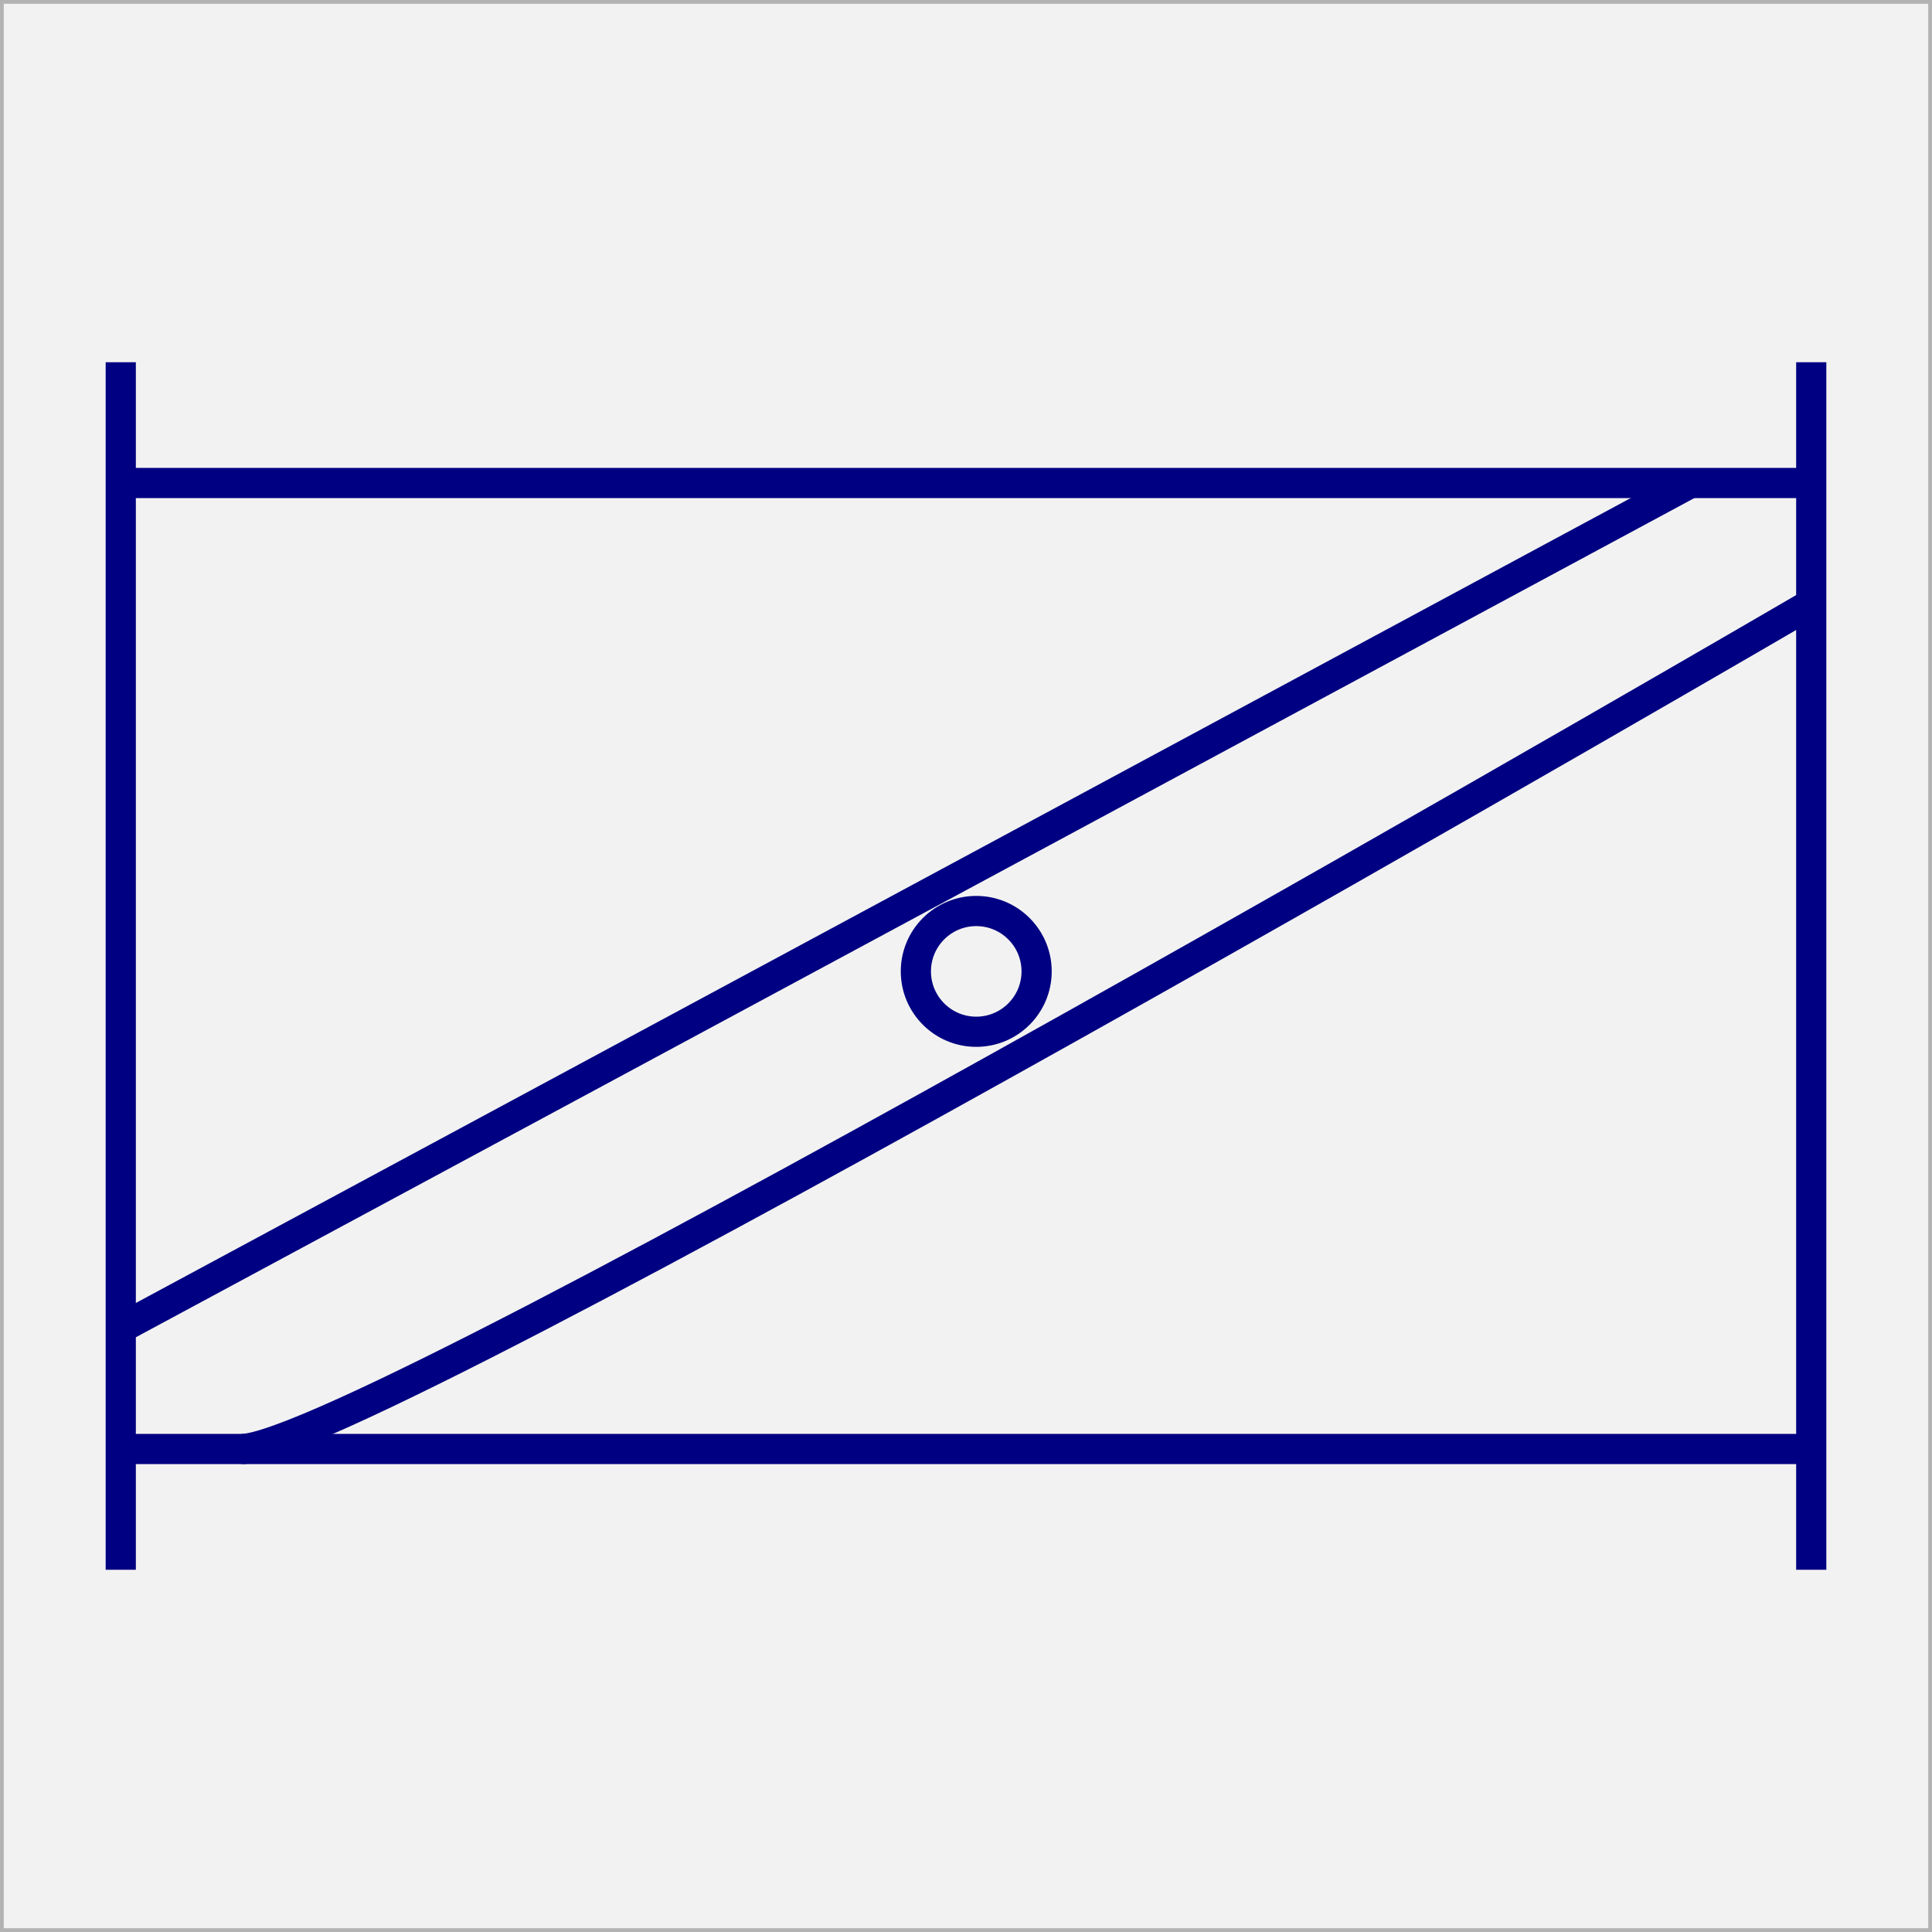
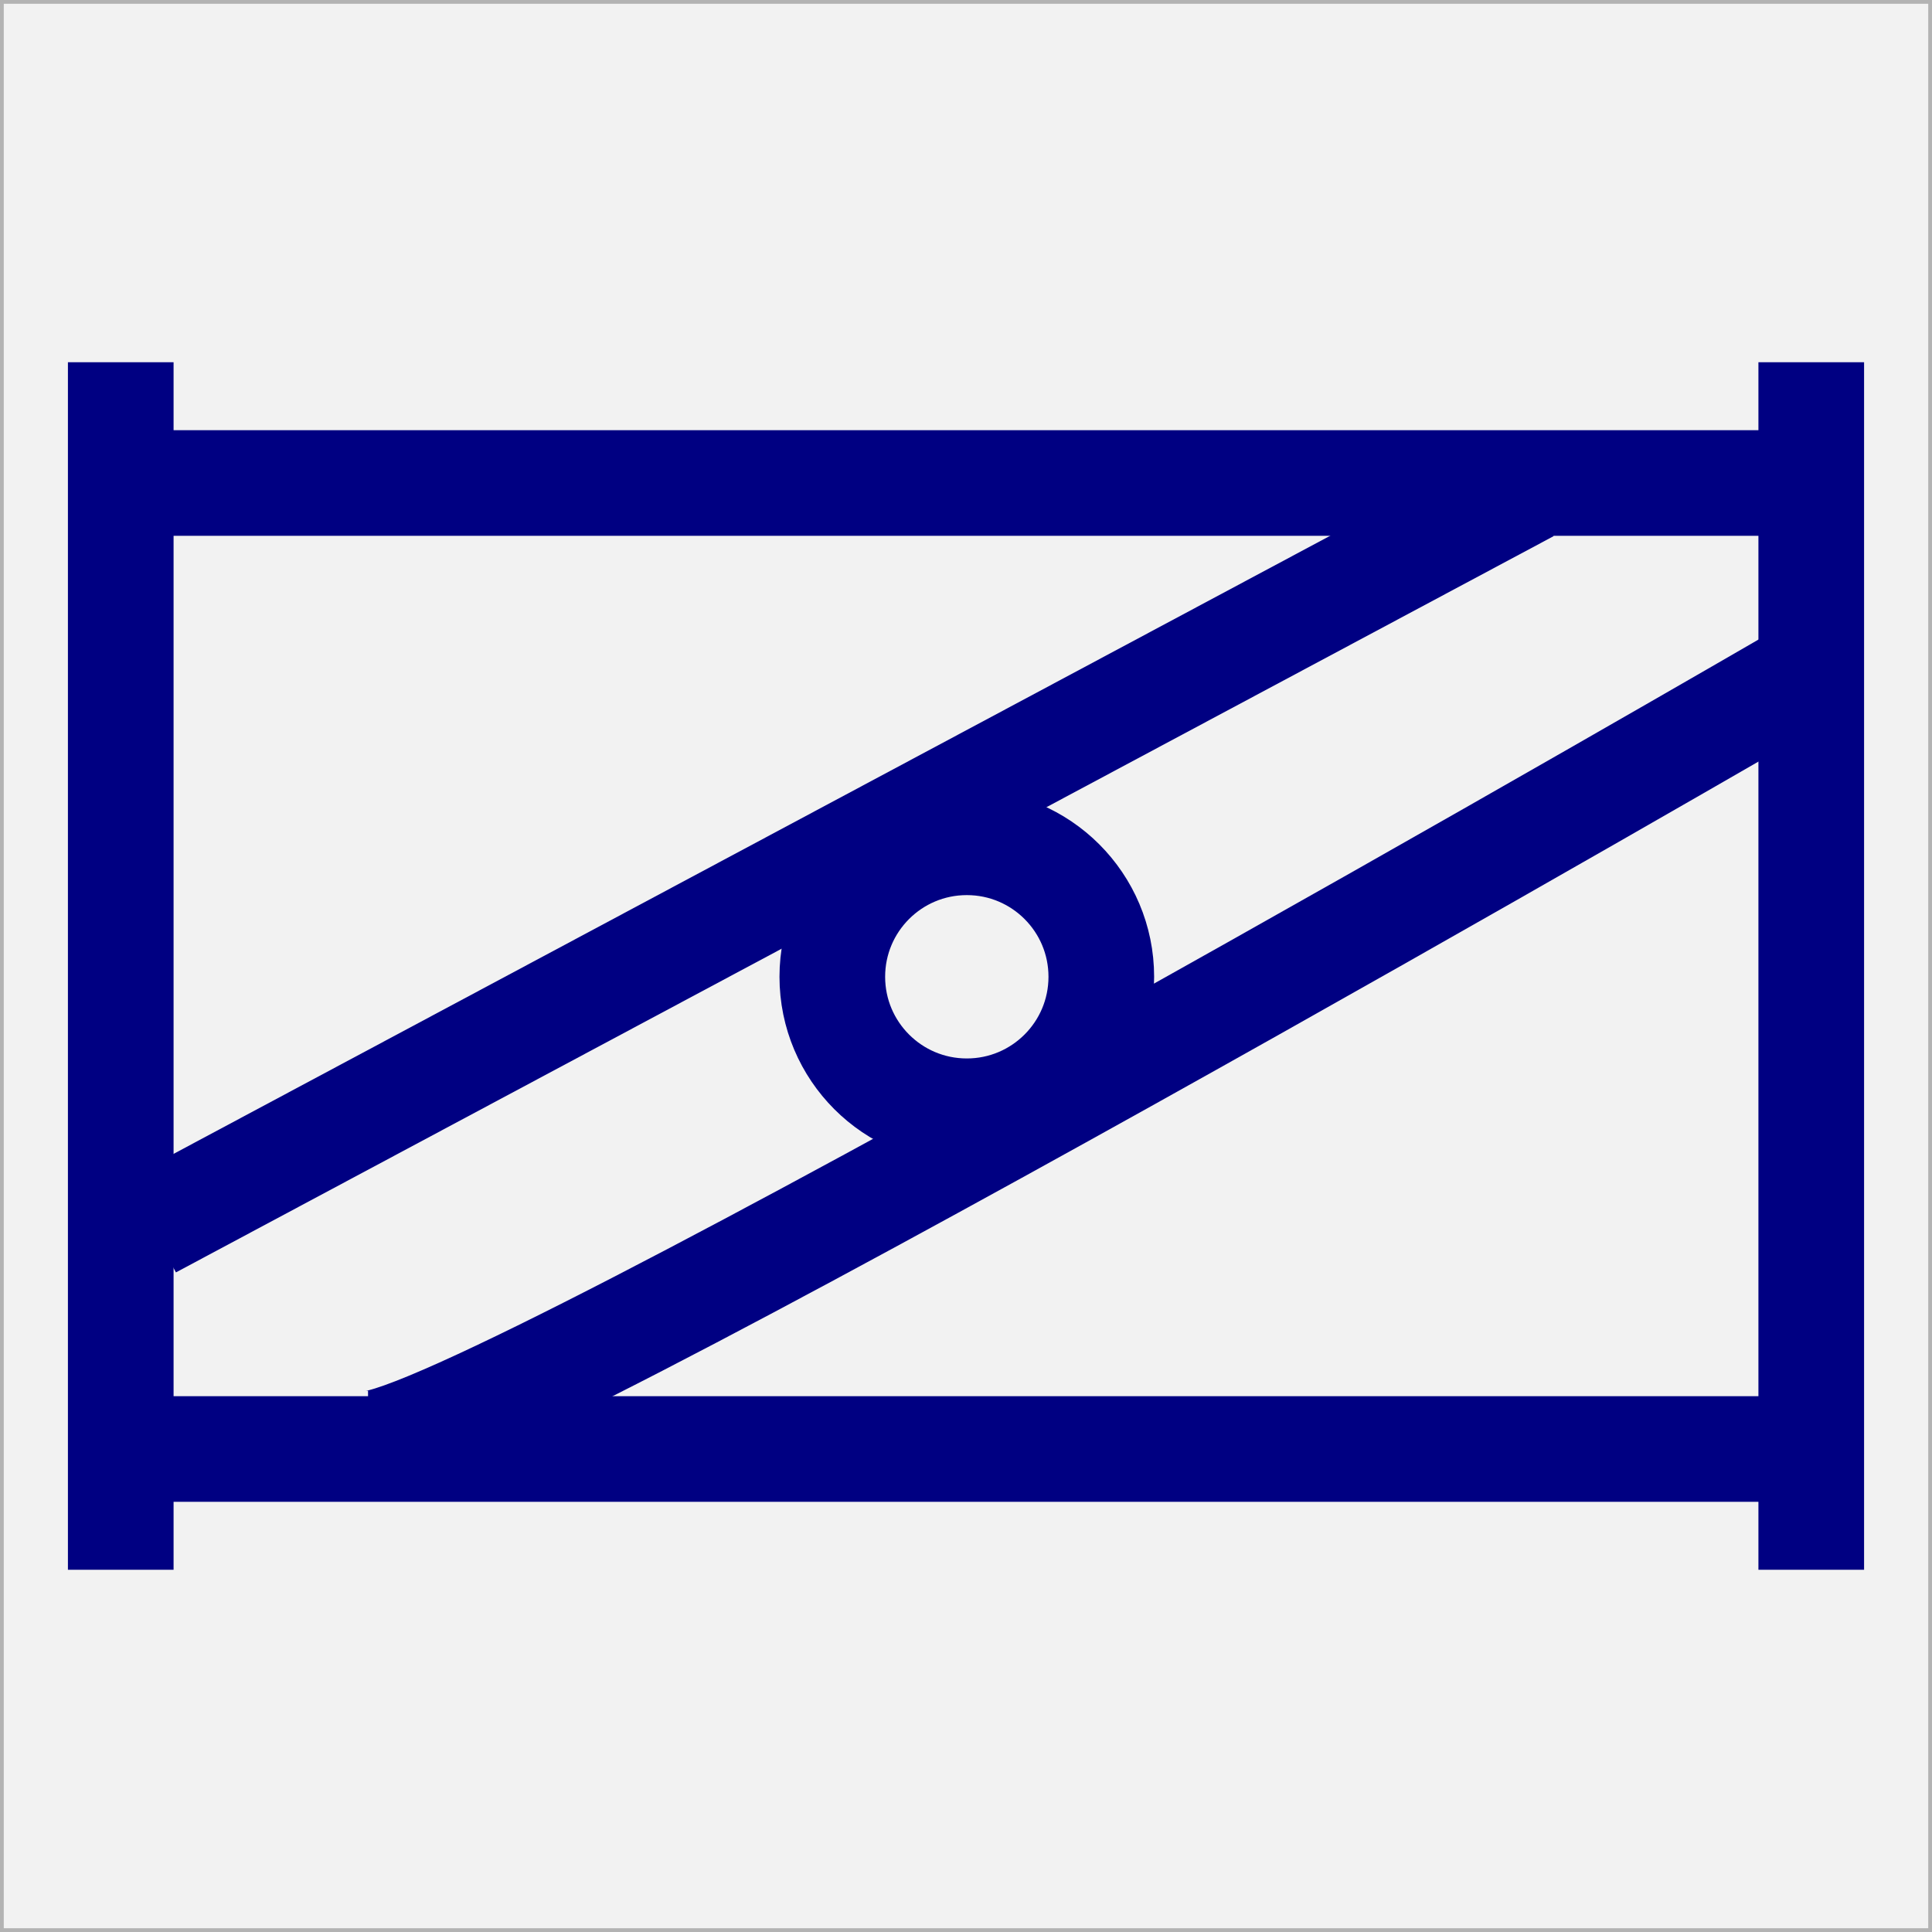
<svg xmlns="http://www.w3.org/2000/svg" xmlns:ns1="http://www.openswatchbook.org/uri/2009/osb" width="64" height="64" id="svg2" version="1.1">
  <defs id="defs4">
    <linearGradient id="linearGradient7917" ns1:paint="solid">
      <stop style="stop-color:#0000ff;stop-opacity:1;" offset="0" id="stop7919" />
    </linearGradient>
  </defs>
  <g id="layer1" transform="translate(0,-988.3622)">
    <rect style="fill:#f2f2f2;fill-opacity:1;fill-rule:evenodd;stroke:#b3b3b3;stroke-width:0.25;stroke-linecap:square;stroke-linejoin:miter;stroke-miterlimit:0;stroke-opacity:1;stroke-dasharray:none" id="rect3767" width="64" height="64" x="0" y="0" rx="0" transform="translate(0,988.3622)" />
-     <path style="fill:none;stroke:#000082;stroke-width:1px;stroke-linecap:butt;stroke-linejoin:miter;stroke-opacity:1" d="M 4,44 56,16" id="path9442" transform="translate(0,988.3622)" />
-     <path style="fill:none;stroke:#000082;stroke-width:1px;stroke-linecap:butt;stroke-linejoin:miter;stroke-opacity:1" d="M 8,48 C 12,48 60,20 60,20" id="path9444" transform="translate(0,988.3622)" />
-     <path style="fill:none;stroke:#000082;stroke-width:1;stroke-miterlimit:4;stroke-opacity:1;stroke-dasharray:none;stroke-dashoffset:0" id="path3028" d="m -12,22 a 2,2 0 1 1 -4,0 2,2 0 1 1 4,0 z" transform="translate(46.33928,998.5407)" />
-     <path style="fill:none;stroke:#000082;stroke-width:1px;stroke-linecap:butt;stroke-linejoin:miter;stroke-opacity:1" d="M 4,52 C 4,12 4,12 4,12" id="path3013" transform="translate(0,988.3622)" />
-     <path style="fill:none;stroke:#000082;stroke-width:1px;stroke-linecap:butt;stroke-linejoin:miter;stroke-opacity:1" d="m 4,16 c 56,0 56,0 56,0" id="path3015" transform="translate(0,988.3622)" />
-     <path style="fill:none;stroke:#000082;stroke-width:1px;stroke-linecap:butt;stroke-linejoin:miter;stroke-opacity:1" d="m 60,12 c 0,40 0,40 0,40" id="path3017" transform="translate(0,988.3622)" />
-     <path style="fill:none;stroke:#000082;stroke-width:1px;stroke-linecap:butt;stroke-linejoin:miter;stroke-opacity:1" d="m 4,48 c 56,0 56,0 56,0" id="path3019" transform="translate(0,988.3622)" />
+     <path style="fill:none;stroke:#000082;stroke-width:3.5;stroke-linecap:butt;stroke-linejoin:miter;stroke-miterlimit:4;stroke-opacity:1;stroke-dasharray:none" d="m 5.003,1028.969 45.639,-24.39" id="path9442" />
+     <path style="fill:none;stroke:#000082;stroke-width:3.5;stroke-linecap:butt;stroke-linejoin:miter;stroke-miterlimit:4;stroke-opacity:1;stroke-dasharray:none" d="m 12.192,1036.184 c 3.649,0 47.438,-25.411 47.438,-25.411" id="path9444" />
+     <path style="fill:none;stroke:#000082;stroke-width:1.571;stroke-miterlimit:4;stroke-opacity:1;stroke-dasharray:none;stroke-dashoffset:0" id="path3028" d="m -12,22 a 2,2 0 1 1 -4,0 2,2 0 1 1 4,0 z" transform="matrix(2.227679,0,0,2.227679,63.21428,971.7104)" />
+     <path style="fill:none;stroke:#000082;stroke-width:3.5;stroke-linecap:butt;stroke-linejoin:miter;stroke-opacity:1;stroke-miterlimit:4;stroke-dasharray:none" d="M 4,52 C 4,12 4,12 4,12" id="path3013" transform="translate(0,988.3622)" />
+     <path style="fill:none;stroke:#000082;stroke-width:3.5;stroke-linecap:butt;stroke-linejoin:miter;stroke-opacity:1;stroke-miterlimit:4;stroke-dasharray:none" d="m 4,16 c 56,0 56,0 56,0" id="path3015" transform="translate(0,988.3622)" />
+     <path style="fill:none;stroke:#000082;stroke-width:3.5;stroke-linecap:butt;stroke-linejoin:miter;stroke-opacity:1;stroke-miterlimit:4;stroke-dasharray:none" d="m 60,12 c 0,40 0,40 0,40" id="path3017" transform="translate(0,988.3622)" />
+     <path style="fill:none;stroke:#000082;stroke-width:3.5;stroke-linecap:butt;stroke-linejoin:miter;stroke-opacity:1;stroke-miterlimit:4;stroke-dasharray:none" d="m 4,48 c 56,0 56,0 56,0" id="path3019" transform="translate(0,988.3622)" />
  </g>
</svg>
